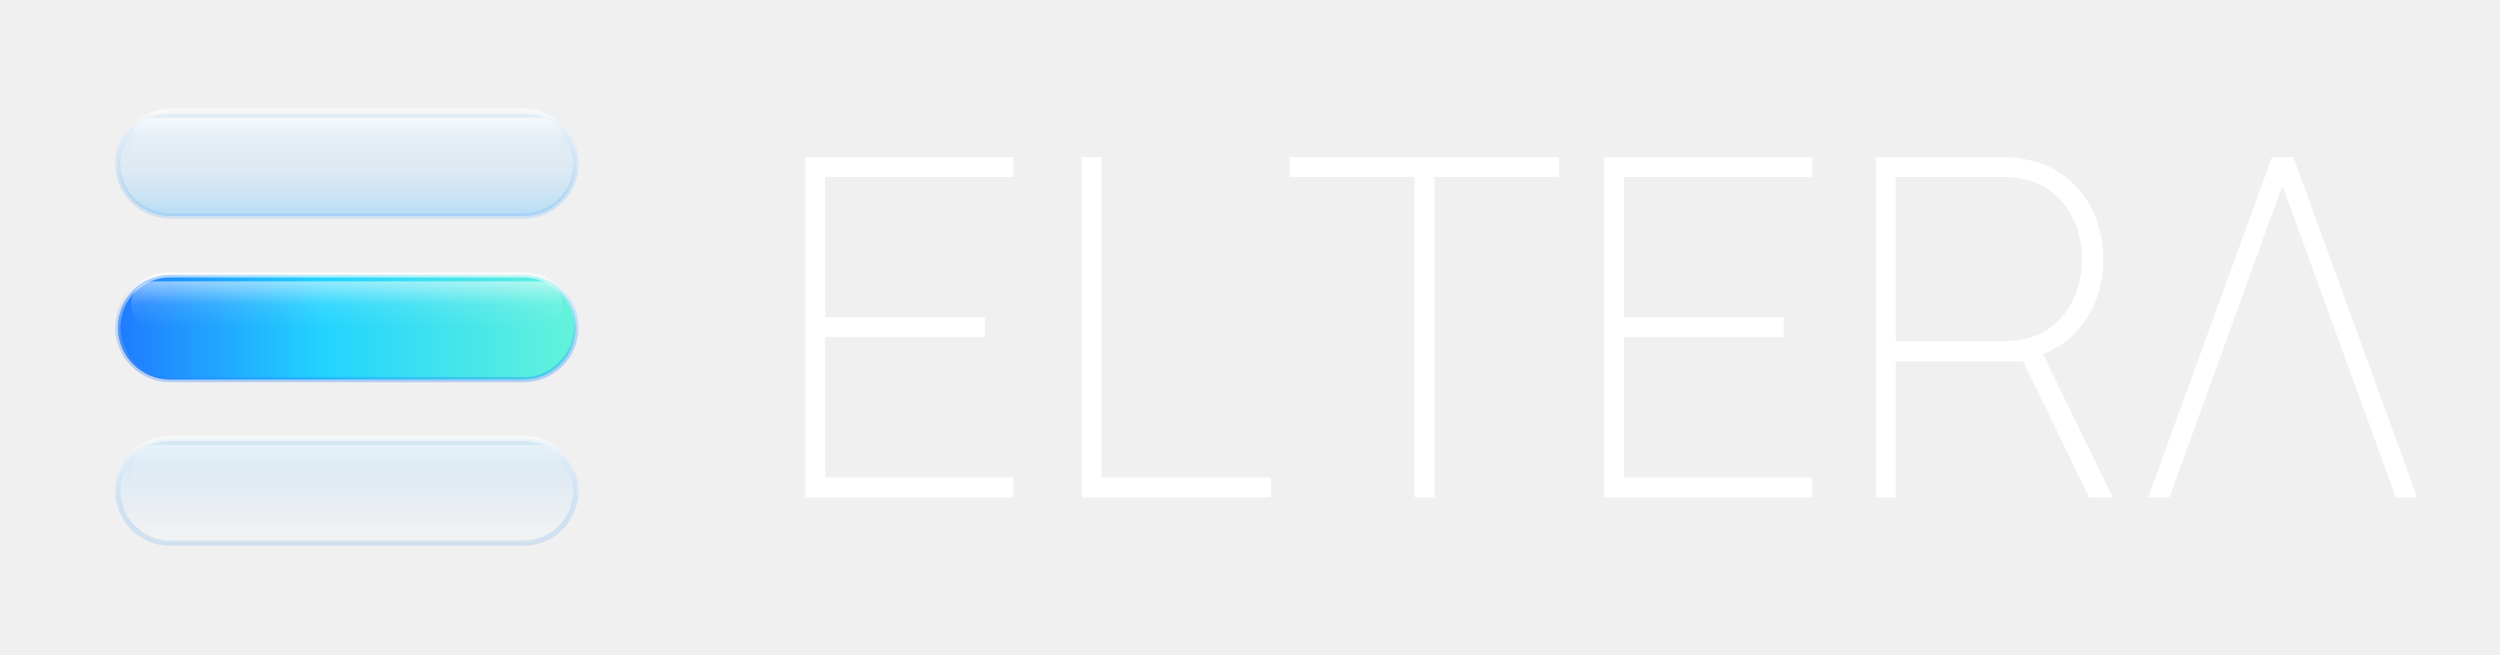
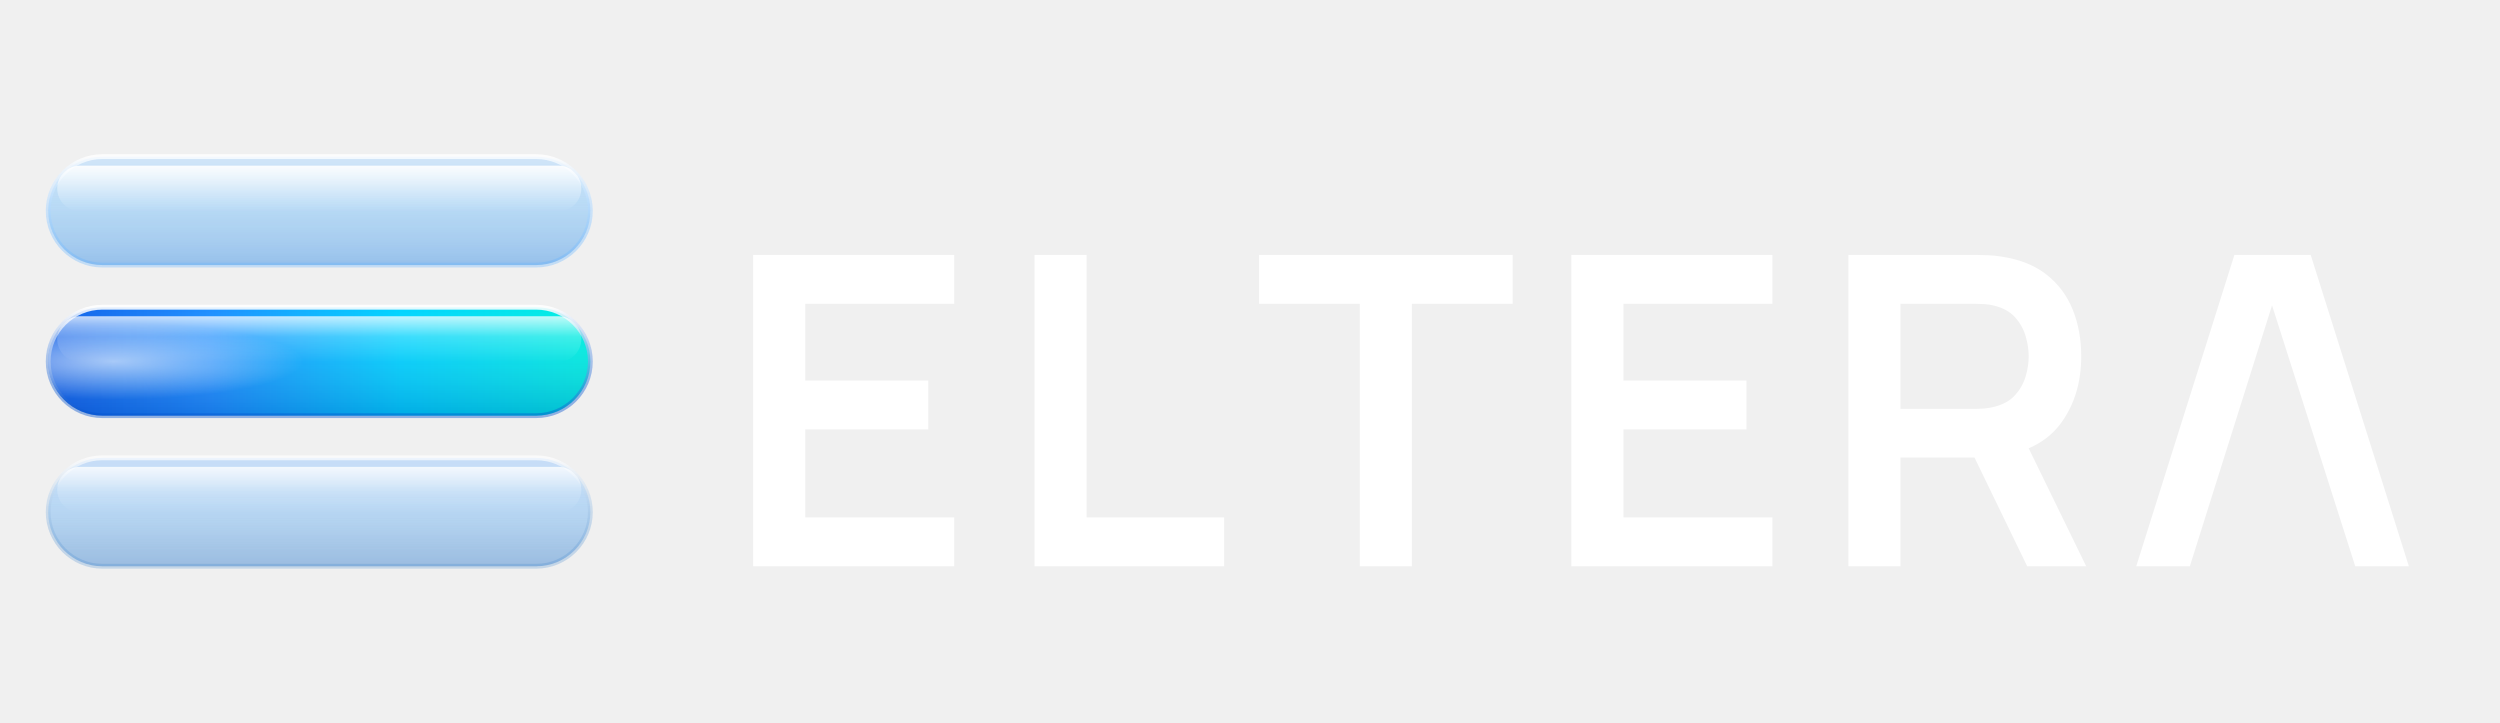
- <svg xmlns="http://www.w3.org/2000/svg" viewBox="0 0 382 100" fill="none">
+ <svg xmlns="http://www.w3.org/2000/svg" viewBox="0 0 415 120" fill="none">
  <defs>
-     <linearGradient id="dtF" x1="0" y1="0" x2="0" y2="1">
-       <stop offset="0%" stop-color="#C8E8FF" stop-opacity="0.35" />
-       <stop offset="50%" stop-color="#A8D8FF" stop-opacity="0.22" />
-       <stop offset="100%" stop-color="#5BBFFF" stop-opacity="0.38" />
+     <linearGradient id="dtB" x1="0" y1="0" x2="0" y2="1">
+       <stop offset="0%" stop-color="#B8DCFF" stop-opacity="0.55" />
+       <stop offset="40%" stop-color="#7EC8FF" stop-opacity="0.45" />
+       <stop offset="100%" stop-color="#4AAEFF" stop-opacity="0.35" />
    </linearGradient>
-     <linearGradient id="dtS" x1="0" y1="0" x2="0" y2="1">
-       <stop offset="0%" stop-color="#FFFFFF" stop-opacity="0.65" />
-       <stop offset="45%" stop-color="#FFFFFF" stop-opacity="0.12" />
+     <linearGradient id="dtSh" x1="0" y1="0" x2="0" y2="1">
+       <stop offset="0%" stop-color="#FFFFFF" stop-opacity="0.90" />
+       <stop offset="60%" stop-color="#FFFFFF" stop-opacity="0.30" />
      <stop offset="100%" stop-color="#FFFFFF" stop-opacity="0.00" />
    </linearGradient>
-     <linearGradient id="dtB" x1="0" y1="0" x2="0" y2="1">
-       <stop offset="0%" stop-color="#FFFFFF" stop-opacity="0.55" />
-       <stop offset="100%" stop-color="#60AAEE" stop-opacity="0.22" />
+     <linearGradient id="dtBd" x1="0" y1="0" x2="0" y2="1">
+       <stop offset="0%" stop-color="#FFFFFF" stop-opacity="0.80" />
+       <stop offset="100%" stop-color="#5AAEFF" stop-opacity="0.30" />
    </linearGradient>
-     <linearGradient id="dmF" x1="0" y1="0" x2="1" y2="0">
-       <stop offset="0%" stop-color="#1F7BFF" />
-       <stop offset="45%" stop-color="#22D4FF" />
-       <stop offset="100%" stop-color="#63F3DA" />
+     <linearGradient id="dtIn" x1="0" y1="0" x2="0" y2="1">
+       <stop offset="0%" stop-color="#FFFFFF" stop-opacity="0.00" />
+       <stop offset="100%" stop-color="#1A5FBF" stop-opacity="0.20" />
    </linearGradient>
-     <linearGradient id="dmS" x1="0" y1="0" x2="0" y2="1">
-       <stop offset="0%" stop-color="#FFFFFF" stop-opacity="0.52" />
-       <stop offset="50%" stop-color="#FFFFFF" stop-opacity="0.10" />
+     <linearGradient id="dmB" x1="0" y1="0" x2="1" y2="0">
+       <stop offset="0%" stop-color="#1060E8" />
+       <stop offset="30%" stop-color="#1E8FFF" />
+       <stop offset="65%" stop-color="#00D4FF" />
+       <stop offset="100%" stop-color="#00F0E0" />
+     </linearGradient>
+     <linearGradient id="dmSh" x1="0" y1="0" x2="0" y2="1">
+       <stop offset="0%" stop-color="#FFFFFF" stop-opacity="0.75" />
+       <stop offset="45%" stop-color="#FFFFFF" stop-opacity="0.20" />
      <stop offset="100%" stop-color="#FFFFFF" stop-opacity="0.00" />
    </linearGradient>
-     <linearGradient id="dmB" x1="0" y1="0" x2="0" y2="1">
-       <stop offset="0%" stop-color="#FFFFFF" stop-opacity="0.65" />
-       <stop offset="100%" stop-color="#1F7BFF" stop-opacity="0.30" />
+     <linearGradient id="dmBd" x1="0" y1="0" x2="0" y2="1">
+       <stop offset="0%" stop-color="#FFFFFF" stop-opacity="0.90" />
+       <stop offset="100%" stop-color="#0050CC" stop-opacity="0.40" />
    </linearGradient>
-     <linearGradient id="dbF" x1="0" y1="0" x2="0" y2="1">
-       <stop offset="0%" stop-color="#7ECFFF" stop-opacity="0.26" />
-       <stop offset="50%" stop-color="#A8D8FF" stop-opacity="0.18" />
-       <stop offset="100%" stop-color="#FFFFFF" stop-opacity="0.12" />
+     <radialGradient id="dmLG" cx="0.12" cy="0.5" r="0.35">
+       <stop offset="0%" stop-color="#FFFFFF" stop-opacity="0.60" />
+       <stop offset="100%" stop-color="#FFFFFF" stop-opacity="0.00" />
+     </radialGradient>
+     <linearGradient id="dmIn" x1="0" y1="0" x2="0" y2="1">
+       <stop offset="0%" stop-color="#FFFFFF" stop-opacity="0.00" />
+       <stop offset="100%" stop-color="#003399" stop-opacity="0.25" />
    </linearGradient>
-     <linearGradient id="dbS" x1="0" y1="0" x2="0" y2="1">
-       <stop offset="0%" stop-color="#FFFFFF" stop-opacity="0.40" />
-       <stop offset="50%" stop-color="#FFFFFF" stop-opacity="0.07" />
+     <linearGradient id="dbB" x1="0" y1="0" x2="0" y2="1">
+       <stop offset="0%" stop-color="#A0CCFF" stop-opacity="0.50" />
+       <stop offset="50%" stop-color="#6ABAFF" stop-opacity="0.40" />
+       <stop offset="100%" stop-color="#3A9AEE" stop-opacity="0.32" />
+     </linearGradient>
+     <linearGradient id="dbSh" x1="0" y1="0" x2="0" y2="1">
+       <stop offset="0%" stop-color="#FFFFFF" stop-opacity="0.80" />
+       <stop offset="55%" stop-color="#FFFFFF" stop-opacity="0.18" />
      <stop offset="100%" stop-color="#FFFFFF" stop-opacity="0.00" />
    </linearGradient>
+     <linearGradient id="dbBd" x1="0" y1="0" x2="0" y2="1">
+       <stop offset="0%" stop-color="#FFFFFF" stop-opacity="0.70" />
+       <stop offset="100%" stop-color="#4488CC" stop-opacity="0.25" />
+     </linearGradient>
+     <linearGradient id="dbIn" x1="0" y1="0" x2="0" y2="1">
+       <stop offset="0%" stop-color="#FFFFFF" stop-opacity="0.00" />
+       <stop offset="100%" stop-color="#1A4A99" stop-opacity="0.18" />
+     </linearGradient>
    <clipPath id="dcT">
-       <rect x="18" y="17" width="70" height="16" rx="8" />
+       <rect x="8.0" y="26.00" width="90.0" height="18.0" rx="9.0" />
    </clipPath>
    <clipPath id="dcM">
-       <rect x="18" y="42" width="70" height="16" rx="8" />
+       <rect x="8.0" y="51.00" width="90.0" height="18.0" rx="9.0" />
    </clipPath>
    <clipPath id="dcB">
-       <rect x="18" y="67" width="70" height="16" rx="8" />
+       <rect x="8.0" y="76.00" width="90.0" height="18.0" rx="9.0" />
    </clipPath>
  </defs>
-   <rect x="18" y="17" width="70" height="16" rx="8" fill="url(#dtF)" />
-   <rect x="18" y="17" width="70" height="16" rx="8" fill="none" stroke="url(#dtB)" stroke-width="0.8" />
-   <rect x="20" y="18" width="66" height="7" rx="3.5" fill="url(#dtS)" clip-path="url(#dcT)" />
-   <rect x="18" y="42" width="70" height="16" rx="8" fill="url(#dmF)" />
-   <rect x="18" y="42" width="70" height="16" rx="8" fill="none" stroke="url(#dmB)" stroke-width="0.8" />
-   <rect x="20" y="43" width="66" height="7" rx="3.5" fill="url(#dmS)" clip-path="url(#dcM)" />
-   <rect x="18" y="67" width="70" height="16" rx="8" fill="url(#dbF)" />
-   <rect x="18" y="67" width="70" height="16" rx="8" fill="none" stroke="url(#dtB)" stroke-width="0.8" />
-   <rect x="20" y="68" width="66" height="7" rx="3.5" fill="url(#dbS)" clip-path="url(#dcB)" />
-   <path d="M123.056 76.0V24H154.833V27.033H126.089V48.483H150.5V51.517H126.089V72.967H154.833V76.0Z M165.306 76.0V24H168.339V72.967H194.194V76.0Z M216.15 76.0V27.033H197.083V24H238.25V27.033H219.183V76.0Z M245.111 76.0V24H276.889V27.033H248.144V48.483H272.556V51.517H248.144V72.967H276.889V76.0Z M286.639 76.0V24H305.778Q306.536 24 307.331 24.054Q308.125 24.108 309.1 24.289Q312.856 24.867 315.618 27.015Q318.381 29.164 319.879 32.432Q321.378 35.7 321.378 39.6Q321.378 45.161 318.344 49.35Q315.311 53.539 310.111 54.694L309.533 55.2H289.672V76.0ZM319.211 76.0 308.956 54.839 311.556 52.889 322.822 76.0ZM289.672 52.167H305.778Q306.392 52.167 307.24 52.094Q308.089 52.022 308.956 51.878Q311.953 51.3 313.993 49.494Q316.033 47.689 317.081 45.107Q318.128 42.525 318.128 39.6Q318.128 36.675 317.081 34.093Q316.033 31.511 313.993 29.706Q311.953 27.9 308.956 27.322Q308.089 27.142 307.24 27.088Q306.392 27.033 305.778 27.033H289.672Z M328.239 76.0 347.161 24H350.411L369.333 76.0H366.083L347.667 25.372H349.833L331.489 76.0 Z" fill="#FFFFFF" fill-rule="nonzero" />
+   <rect x="8.0" y="26.00" width="90.0" height="18.0" rx="9.0" fill="url(#dtB)" />
+   <rect x="8.0" y="26.00" width="90.0" height="18.0" rx="9.0" fill="url(#dtIn)" clip-path="url(#dcT)" />
+   <rect x="8.0" y="26.00" width="90.0" height="18.0" rx="9.0" fill="none" stroke="url(#dtBd)" stroke-width="0.8" />
+   <rect x="9.50" y="27.50" width="87.00" height="7.56" rx="3.78" fill="url(#dtSh)" clip-path="url(#dcT)" />
+   <rect x="8.0" y="51.00" width="90.0" height="18.0" rx="9.0" fill="url(#dmB)" />
+   <rect x="8.0" y="51.00" width="90.0" height="18.0" rx="9.0" fill="url(#dmIn)" clip-path="url(#dcM)" />
+   <rect x="8.0" y="51.00" width="90.0" height="18.0" rx="9.0" fill="none" stroke="url(#dmBd)" stroke-width="0.8" />
+   <rect x="9.50" y="52.50" width="87.00" height="7.56" rx="3.78" fill="url(#dmSh)" clip-path="url(#dcM)" />
+   <rect x="8.0" y="51.00" width="90.0" height="18.0" rx="9.0" fill="url(#dmLG)" clip-path="url(#dcM)" />
+   <rect x="8.0" y="76.00" width="90.0" height="18.0" rx="9.0" fill="url(#dbB)" />
+   <rect x="8.0" y="76.00" width="90.0" height="18.0" rx="9.0" fill="url(#dbIn)" clip-path="url(#dcB)" />
+   <rect x="8.0" y="76.00" width="90.0" height="18.0" rx="9.0" fill="none" stroke="url(#dbBd)" stroke-width="0.8" />
+   <rect x="9.50" y="77.50" width="87.00" height="7.56" rx="3.78" fill="url(#dbSh)" clip-path="url(#dcB)" />
+   <path d="M125.024 94.0V42.32H158.401V50.431H133.674V63.171H154.094V71.282H133.674V85.889H158.401V94.0Z M171.732 94.0V42.32H180.381V85.889H203.207V94.0Z M225.725 94.0V50.431H209.001V42.32H251.099V50.431H234.375V94.0Z M260.841 94.0V42.32H294.218V50.431H269.49V63.171H289.911V71.282H269.49V85.889H294.218V94.0Z M306.831 94.0V42.32H328.185Q328.939 42.32 330.123 42.374Q331.307 42.428 332.312 42.607Q336.798 43.289 339.723 45.586Q342.648 47.883 344.066 51.382Q345.483 54.881 345.483 59.152Q345.483 65.468 342.289 70.008Q339.095 74.548 332.492 75.625L328.795 75.948H315.48V94.0ZM336.511 94.0 326.319 72.969 335.112 71.031 346.309 94.0ZM315.48 67.873H327.826Q328.544 67.873 329.441 67.801Q330.338 67.729 331.092 67.514Q333.245 66.976 334.484 65.612Q335.722 64.248 336.242 62.525Q336.762 60.803 336.762 59.152Q336.762 57.501 336.242 55.76Q335.722 54.02 334.484 52.656Q333.245 51.292 331.092 50.754Q330.338 50.539 329.441 50.485Q328.544 50.431 327.826 50.431H315.48Z M354.616 94.0 370.909 42.32H383.578L399.871 94.0H390.971L376.185 47.632H378.123L363.516 94.0 Z" fill="#FFFFFF" fill-rule="nonzero" />
</svg>
